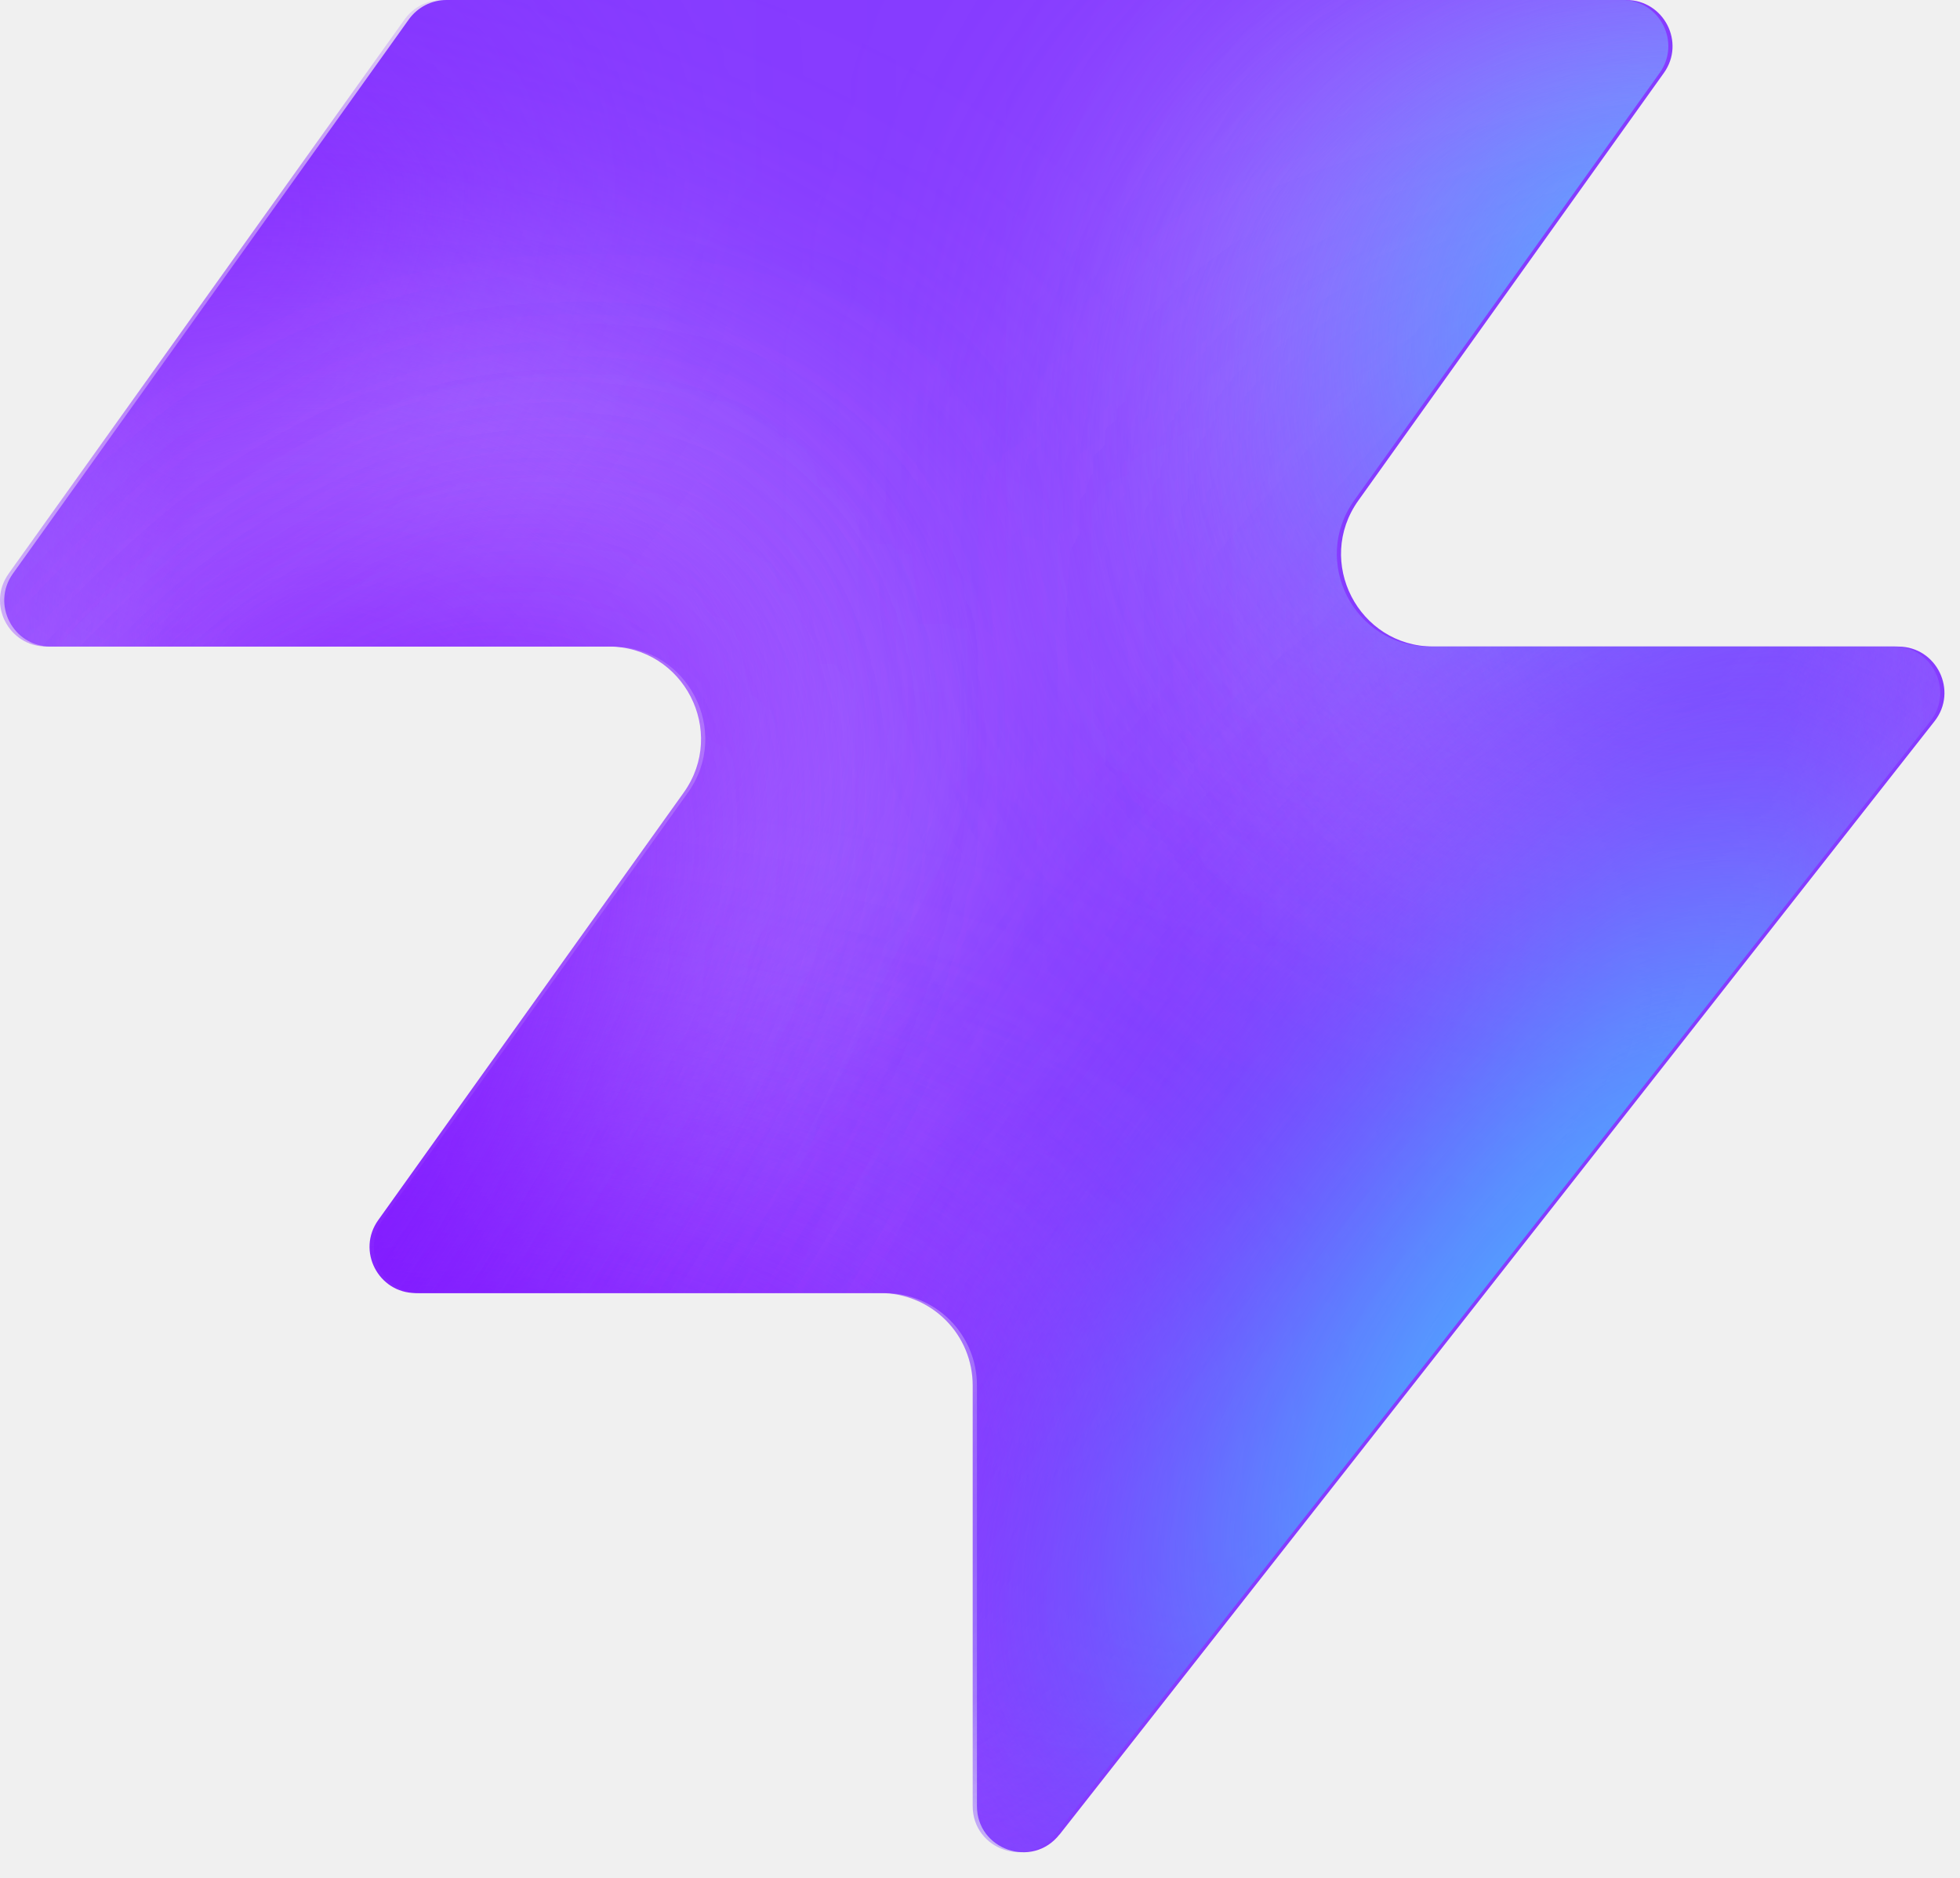
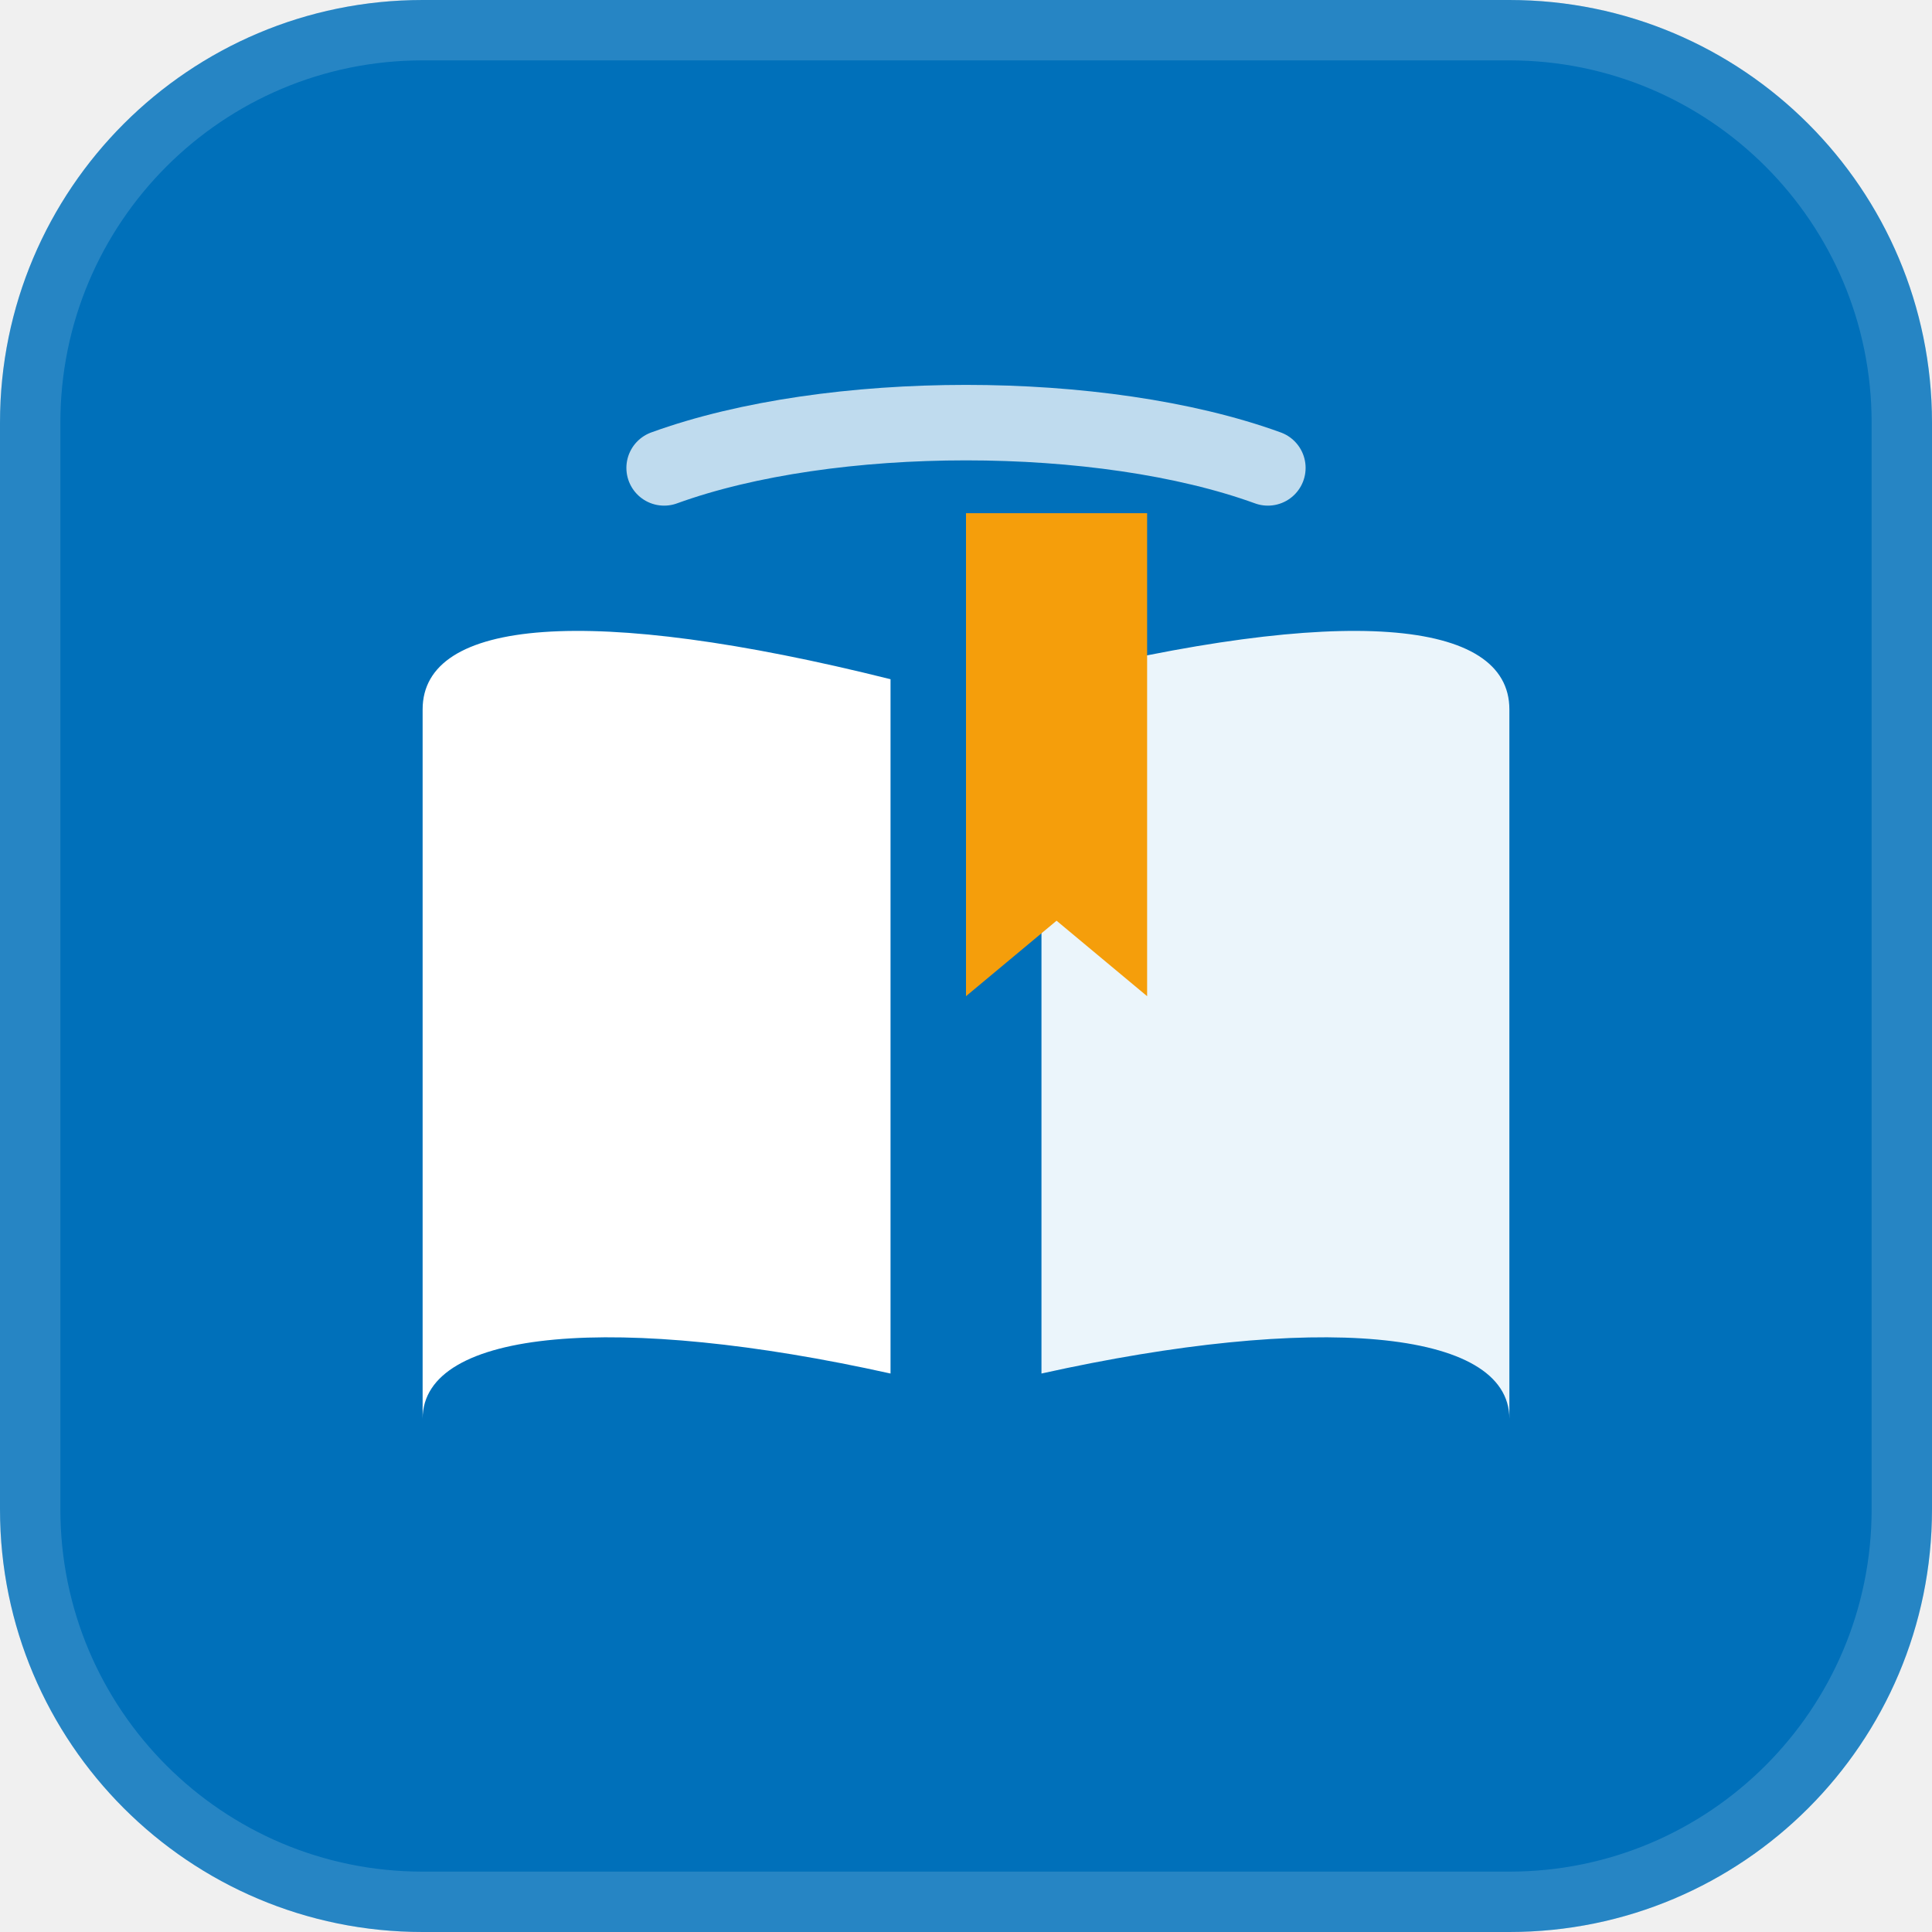
- <svg xmlns="http://www.w3.org/2000/svg" width="48" height="46" fill="none" viewBox="0 0 48 46">
-   <path fill="#863bff" d="M25.946 44.938c-.664.845-2.021.375-2.021-.698V33.937a2.26 2.26 0 0 0-2.262-2.262H10.287c-.92 0-1.456-1.04-.92-1.788l7.48-10.471c1.07-1.497 0-3.578-1.842-3.578H1.237c-.92 0-1.456-1.04-.92-1.788L10.013.474c.214-.297.556-.474.92-.474h28.894c.92 0 1.456 1.04.92 1.788l-7.48 10.471c-1.07 1.498 0 3.579 1.842 3.579h11.377c.943 0 1.473 1.088.89 1.83L25.947 44.94z" style="fill:#863bff;fill:color(display-p3 .525 .23 1);fill-opacity:1" />
-   <mask id="a" width="48" height="46" x="0" y="0" maskUnits="userSpaceOnUse" style="mask-type:alpha">
-     <path fill="#000" d="M25.842 44.938c-.664.844-2.021.375-2.021-.698V33.937a2.26 2.26 0 0 0-2.262-2.262H10.183c-.92 0-1.456-1.04-.92-1.788l7.48-10.471c1.07-1.498 0-3.579-1.842-3.579H1.133c-.92 0-1.456-1.04-.92-1.787L9.91.473c.214-.297.556-.474.92-.474h28.894c.92 0 1.456 1.04.92 1.788l-7.48 10.471c-1.07 1.498 0 3.578 1.842 3.578h11.377c.943 0 1.473 1.088.89 1.832L25.843 44.94z" style="fill:#000;fill-opacity:1" />
-   </mask>
-   <g mask="url(#a)">
-     <g filter="url(#b)">
-       <ellipse cx="5.508" cy="14.704" fill="#ede6ff" rx="5.508" ry="14.704" style="fill:#ede6ff;fill:color(display-p3 .927 .903 1);fill-opacity:1" transform="matrix(.00324 1 1 -.00324 -4.47 31.516)" />
-     </g>
-     <g filter="url(#c)">
-       <ellipse cx="10.399" cy="29.851" fill="#ede6ff" rx="10.399" ry="29.851" style="fill:#ede6ff;fill:color(display-p3 .927 .903 1);fill-opacity:1" transform="matrix(.00324 1 1 -.00324 -39.328 7.883)" />
-     </g>
-     <g filter="url(#d)">
-       <ellipse cx="5.508" cy="30.487" fill="#7e14ff" rx="5.508" ry="30.487" style="fill:#7e14ff;fill:color(display-p3 .492 .077 1);fill-opacity:1" transform="rotate(89.814 -25.913 -14.639)scale(1 -1)" />
-     </g>
-     <g filter="url(#e)">
-       <ellipse cx="5.508" cy="30.599" fill="#7e14ff" rx="5.508" ry="30.599" style="fill:#7e14ff;fill:color(display-p3 .492 .077 1);fill-opacity:1" transform="rotate(89.814 -32.644 -3.334)scale(1 -1)" />
-     </g>
-     <g filter="url(#f)">
-       <ellipse cx="5.508" cy="30.599" fill="#7e14ff" rx="5.508" ry="30.599" style="fill:#7e14ff;fill:color(display-p3 .492 .077 1);fill-opacity:1" transform="matrix(.00324 1 1 -.00324 -34.34 30.47)" />
-     </g>
-     <g filter="url(#g)">
-       <ellipse cx="14.072" cy="22.078" fill="#ede6ff" rx="14.072" ry="22.078" style="fill:#ede6ff;fill:color(display-p3 .927 .903 1);fill-opacity:1" transform="rotate(93.35 24.506 48.493)scale(-1 1)" />
-     </g>
-     <g filter="url(#h)">
-       <ellipse cx="3.47" cy="21.501" fill="#7e14ff" rx="3.47" ry="21.501" style="fill:#7e14ff;fill:color(display-p3 .492 .077 1);fill-opacity:1" transform="rotate(89.009 28.708 47.59)scale(-1 1)" />
-     </g>
-     <g filter="url(#i)">
-       <ellipse cx="3.47" cy="21.501" fill="#7e14ff" rx="3.47" ry="21.501" style="fill:#7e14ff;fill:color(display-p3 .492 .077 1);fill-opacity:1" transform="rotate(89.009 28.708 47.59)scale(-1 1)" />
-     </g>
-     <g filter="url(#j)">
-       <ellipse cx=".387" cy="8.972" fill="#7e14ff" rx="4.407" ry="29.108" style="fill:#7e14ff;fill:color(display-p3 .492 .077 1);fill-opacity:1" transform="rotate(39.51 .387 8.972)" />
-     </g>
-     <g filter="url(#k)">
-       <ellipse cx="47.523" cy="-6.092" fill="#7e14ff" rx="4.407" ry="29.108" style="fill:#7e14ff;fill:color(display-p3 .492 .077 1);fill-opacity:1" transform="rotate(37.892 47.523 -6.092)" />
-     </g>
-     <g filter="url(#l)">
-       <ellipse cx="41.412" cy="6.333" fill="#47bfff" rx="5.971" ry="9.665" style="fill:#47bfff;fill:color(display-p3 .28 .748 1);fill-opacity:1" transform="rotate(37.892 41.412 6.333)" />
-     </g>
-     <g filter="url(#m)">
-       <ellipse cx="-1.879" cy="38.332" fill="#7e14ff" rx="4.407" ry="29.108" style="fill:#7e14ff;fill:color(display-p3 .492 .077 1);fill-opacity:1" transform="rotate(37.892 -1.88 38.332)" />
-     </g>
-     <g filter="url(#n)">
-       <ellipse cx="-1.879" cy="38.332" fill="#7e14ff" rx="4.407" ry="29.108" style="fill:#7e14ff;fill:color(display-p3 .492 .077 1);fill-opacity:1" transform="rotate(37.892 -1.88 38.332)" />
-     </g>
-     <g filter="url(#o)">
-       <ellipse cx="35.651" cy="29.907" fill="#7e14ff" rx="4.407" ry="29.108" style="fill:#7e14ff;fill:color(display-p3 .492 .077 1);fill-opacity:1" transform="rotate(37.892 35.651 29.907)" />
-     </g>
-     <g filter="url(#p)">
-       <ellipse cx="38.418" cy="32.4" fill="#47bfff" rx="5.971" ry="15.297" style="fill:#47bfff;fill:color(display-p3 .28 .748 1);fill-opacity:1" transform="rotate(37.892 38.418 32.4)" />
-     </g>
-   </g>
-   <defs>
-     <filter id="b" width="60.045" height="41.654" x="-19.77" y="16.149" color-interpolation-filters="sRGB" filterUnits="userSpaceOnUse">
-       <feFlood flood-opacity="0" result="BackgroundImageFix" />
-       <feBlend in="SourceGraphic" in2="BackgroundImageFix" result="shape" />
-       <feGaussianBlur result="effect1_foregroundBlur_2002_17158" stdDeviation="7.659" />
-     </filter>
-     <filter id="c" width="90.34" height="51.437" x="-54.613" y="-7.533" color-interpolation-filters="sRGB" filterUnits="userSpaceOnUse">
-       <feFlood flood-opacity="0" result="BackgroundImageFix" />
-       <feBlend in="SourceGraphic" in2="BackgroundImageFix" result="shape" />
-       <feGaussianBlur result="effect1_foregroundBlur_2002_17158" stdDeviation="7.659" />
-     </filter>
-     <filter id="d" width="79.355" height="29.4" x="-49.64" y="2.03" color-interpolation-filters="sRGB" filterUnits="userSpaceOnUse">
-       <feFlood flood-opacity="0" result="BackgroundImageFix" />
-       <feBlend in="SourceGraphic" in2="BackgroundImageFix" result="shape" />
-       <feGaussianBlur result="effect1_foregroundBlur_2002_17158" stdDeviation="4.596" />
-     </filter>
-     <filter id="e" width="79.579" height="29.4" x="-45.045" y="20.029" color-interpolation-filters="sRGB" filterUnits="userSpaceOnUse">
-       <feFlood flood-opacity="0" result="BackgroundImageFix" />
-       <feBlend in="SourceGraphic" in2="BackgroundImageFix" result="shape" />
-       <feGaussianBlur result="effect1_foregroundBlur_2002_17158" stdDeviation="4.596" />
-     </filter>
-     <filter id="f" width="79.579" height="29.4" x="-43.513" y="21.178" color-interpolation-filters="sRGB" filterUnits="userSpaceOnUse">
-       <feFlood flood-opacity="0" result="BackgroundImageFix" />
-       <feBlend in="SourceGraphic" in2="BackgroundImageFix" result="shape" />
-       <feGaussianBlur result="effect1_foregroundBlur_2002_17158" stdDeviation="4.596" />
-     </filter>
-     <filter id="g" width="74.749" height="58.852" x="15.756" y="-17.901" color-interpolation-filters="sRGB" filterUnits="userSpaceOnUse">
-       <feFlood flood-opacity="0" result="BackgroundImageFix" />
-       <feBlend in="SourceGraphic" in2="BackgroundImageFix" result="shape" />
-       <feGaussianBlur result="effect1_foregroundBlur_2002_17158" stdDeviation="7.659" />
-     </filter>
-     <filter id="h" width="61.377" height="25.362" x="23.548" y="2.284" color-interpolation-filters="sRGB" filterUnits="userSpaceOnUse">
-       <feFlood flood-opacity="0" result="BackgroundImageFix" />
-       <feBlend in="SourceGraphic" in2="BackgroundImageFix" result="shape" />
-       <feGaussianBlur result="effect1_foregroundBlur_2002_17158" stdDeviation="4.596" />
-     </filter>
-     <filter id="i" width="61.377" height="25.362" x="23.548" y="2.284" color-interpolation-filters="sRGB" filterUnits="userSpaceOnUse">
-       <feFlood flood-opacity="0" result="BackgroundImageFix" />
-       <feBlend in="SourceGraphic" in2="BackgroundImageFix" result="shape" />
-       <feGaussianBlur result="effect1_foregroundBlur_2002_17158" stdDeviation="4.596" />
-     </filter>
-     <filter id="j" width="56.045" height="63.649" x="-27.636" y="-22.853" color-interpolation-filters="sRGB" filterUnits="userSpaceOnUse">
-       <feFlood flood-opacity="0" result="BackgroundImageFix" />
-       <feBlend in="SourceGraphic" in2="BackgroundImageFix" result="shape" />
-       <feGaussianBlur result="effect1_foregroundBlur_2002_17158" stdDeviation="4.596" />
-     </filter>
-     <filter id="k" width="54.814" height="64.646" x="20.116" y="-38.415" color-interpolation-filters="sRGB" filterUnits="userSpaceOnUse">
-       <feFlood flood-opacity="0" result="BackgroundImageFix" />
-       <feBlend in="SourceGraphic" in2="BackgroundImageFix" result="shape" />
-       <feGaussianBlur result="effect1_foregroundBlur_2002_17158" stdDeviation="4.596" />
-     </filter>
-     <filter id="l" width="33.541" height="35.313" x="24.641" y="-11.323" color-interpolation-filters="sRGB" filterUnits="userSpaceOnUse">
-       <feFlood flood-opacity="0" result="BackgroundImageFix" />
-       <feBlend in="SourceGraphic" in2="BackgroundImageFix" result="shape" />
-       <feGaussianBlur result="effect1_foregroundBlur_2002_17158" stdDeviation="4.596" />
-     </filter>
-     <filter id="m" width="54.814" height="64.646" x="-29.286" y="6.009" color-interpolation-filters="sRGB" filterUnits="userSpaceOnUse">
-       <feFlood flood-opacity="0" result="BackgroundImageFix" />
-       <feBlend in="SourceGraphic" in2="BackgroundImageFix" result="shape" />
-       <feGaussianBlur result="effect1_foregroundBlur_2002_17158" stdDeviation="4.596" />
-     </filter>
-     <filter id="n" width="54.814" height="64.646" x="-29.286" y="6.009" color-interpolation-filters="sRGB" filterUnits="userSpaceOnUse">
-       <feFlood flood-opacity="0" result="BackgroundImageFix" />
-       <feBlend in="SourceGraphic" in2="BackgroundImageFix" result="shape" />
-       <feGaussianBlur result="effect1_foregroundBlur_2002_17158" stdDeviation="4.596" />
-     </filter>
-     <filter id="o" width="54.814" height="64.646" x="8.244" y="-2.416" color-interpolation-filters="sRGB" filterUnits="userSpaceOnUse">
-       <feFlood flood-opacity="0" result="BackgroundImageFix" />
-       <feBlend in="SourceGraphic" in2="BackgroundImageFix" result="shape" />
-       <feGaussianBlur result="effect1_foregroundBlur_2002_17158" stdDeviation="4.596" />
-     </filter>
-     <filter id="p" width="39.409" height="43.623" x="18.713" y="10.588" color-interpolation-filters="sRGB" filterUnits="userSpaceOnUse">
-       <feFlood flood-opacity="0" result="BackgroundImageFix" />
-       <feBlend in="SourceGraphic" in2="BackgroundImageFix" result="shape" />
-       <feGaussianBlur result="effect1_foregroundBlur_2002_17158" stdDeviation="4.596" />
-     </filter>
-   </defs>
+ <svg xmlns="http://www.w3.org/2000/svg" viewBox="0 0 64 64" fill="none">
+   <rect width="64" height="64" rx="14" fill="#0070BA" />
+   <rect x="1" y="1" width="62" height="62" rx="13" stroke="#ffffff" stroke-opacity="0.15" stroke-width="2" />
+   <path d="M14 23.5C14 20.5 19.5 20 29.5 22.5V45.5C20.5 43.5 14 44 14 47V23.5Z" fill="#FFFFFF" />
+   <path d="M50 23.5C50 20.5 44.5 20 34.5 22.5V45.5C43.5 43.5 50 44 50 47V23.5Z" fill="#EBF5FB" />
+   <path d="M32 21.5V46" stroke="#0070BA" stroke-width="2.5" stroke-linecap="round" />
+   <path d="M32 17V33L35 30.5L38 33V17H32Z" fill="#F59E0B" />
+   <path d="M22 15.5C27.5 13.5 36.5 13.5 42 15.5" stroke="#FFFFFF" stroke-opacity="0.75" stroke-width="2.5" stroke-linecap="round" />
</svg>
